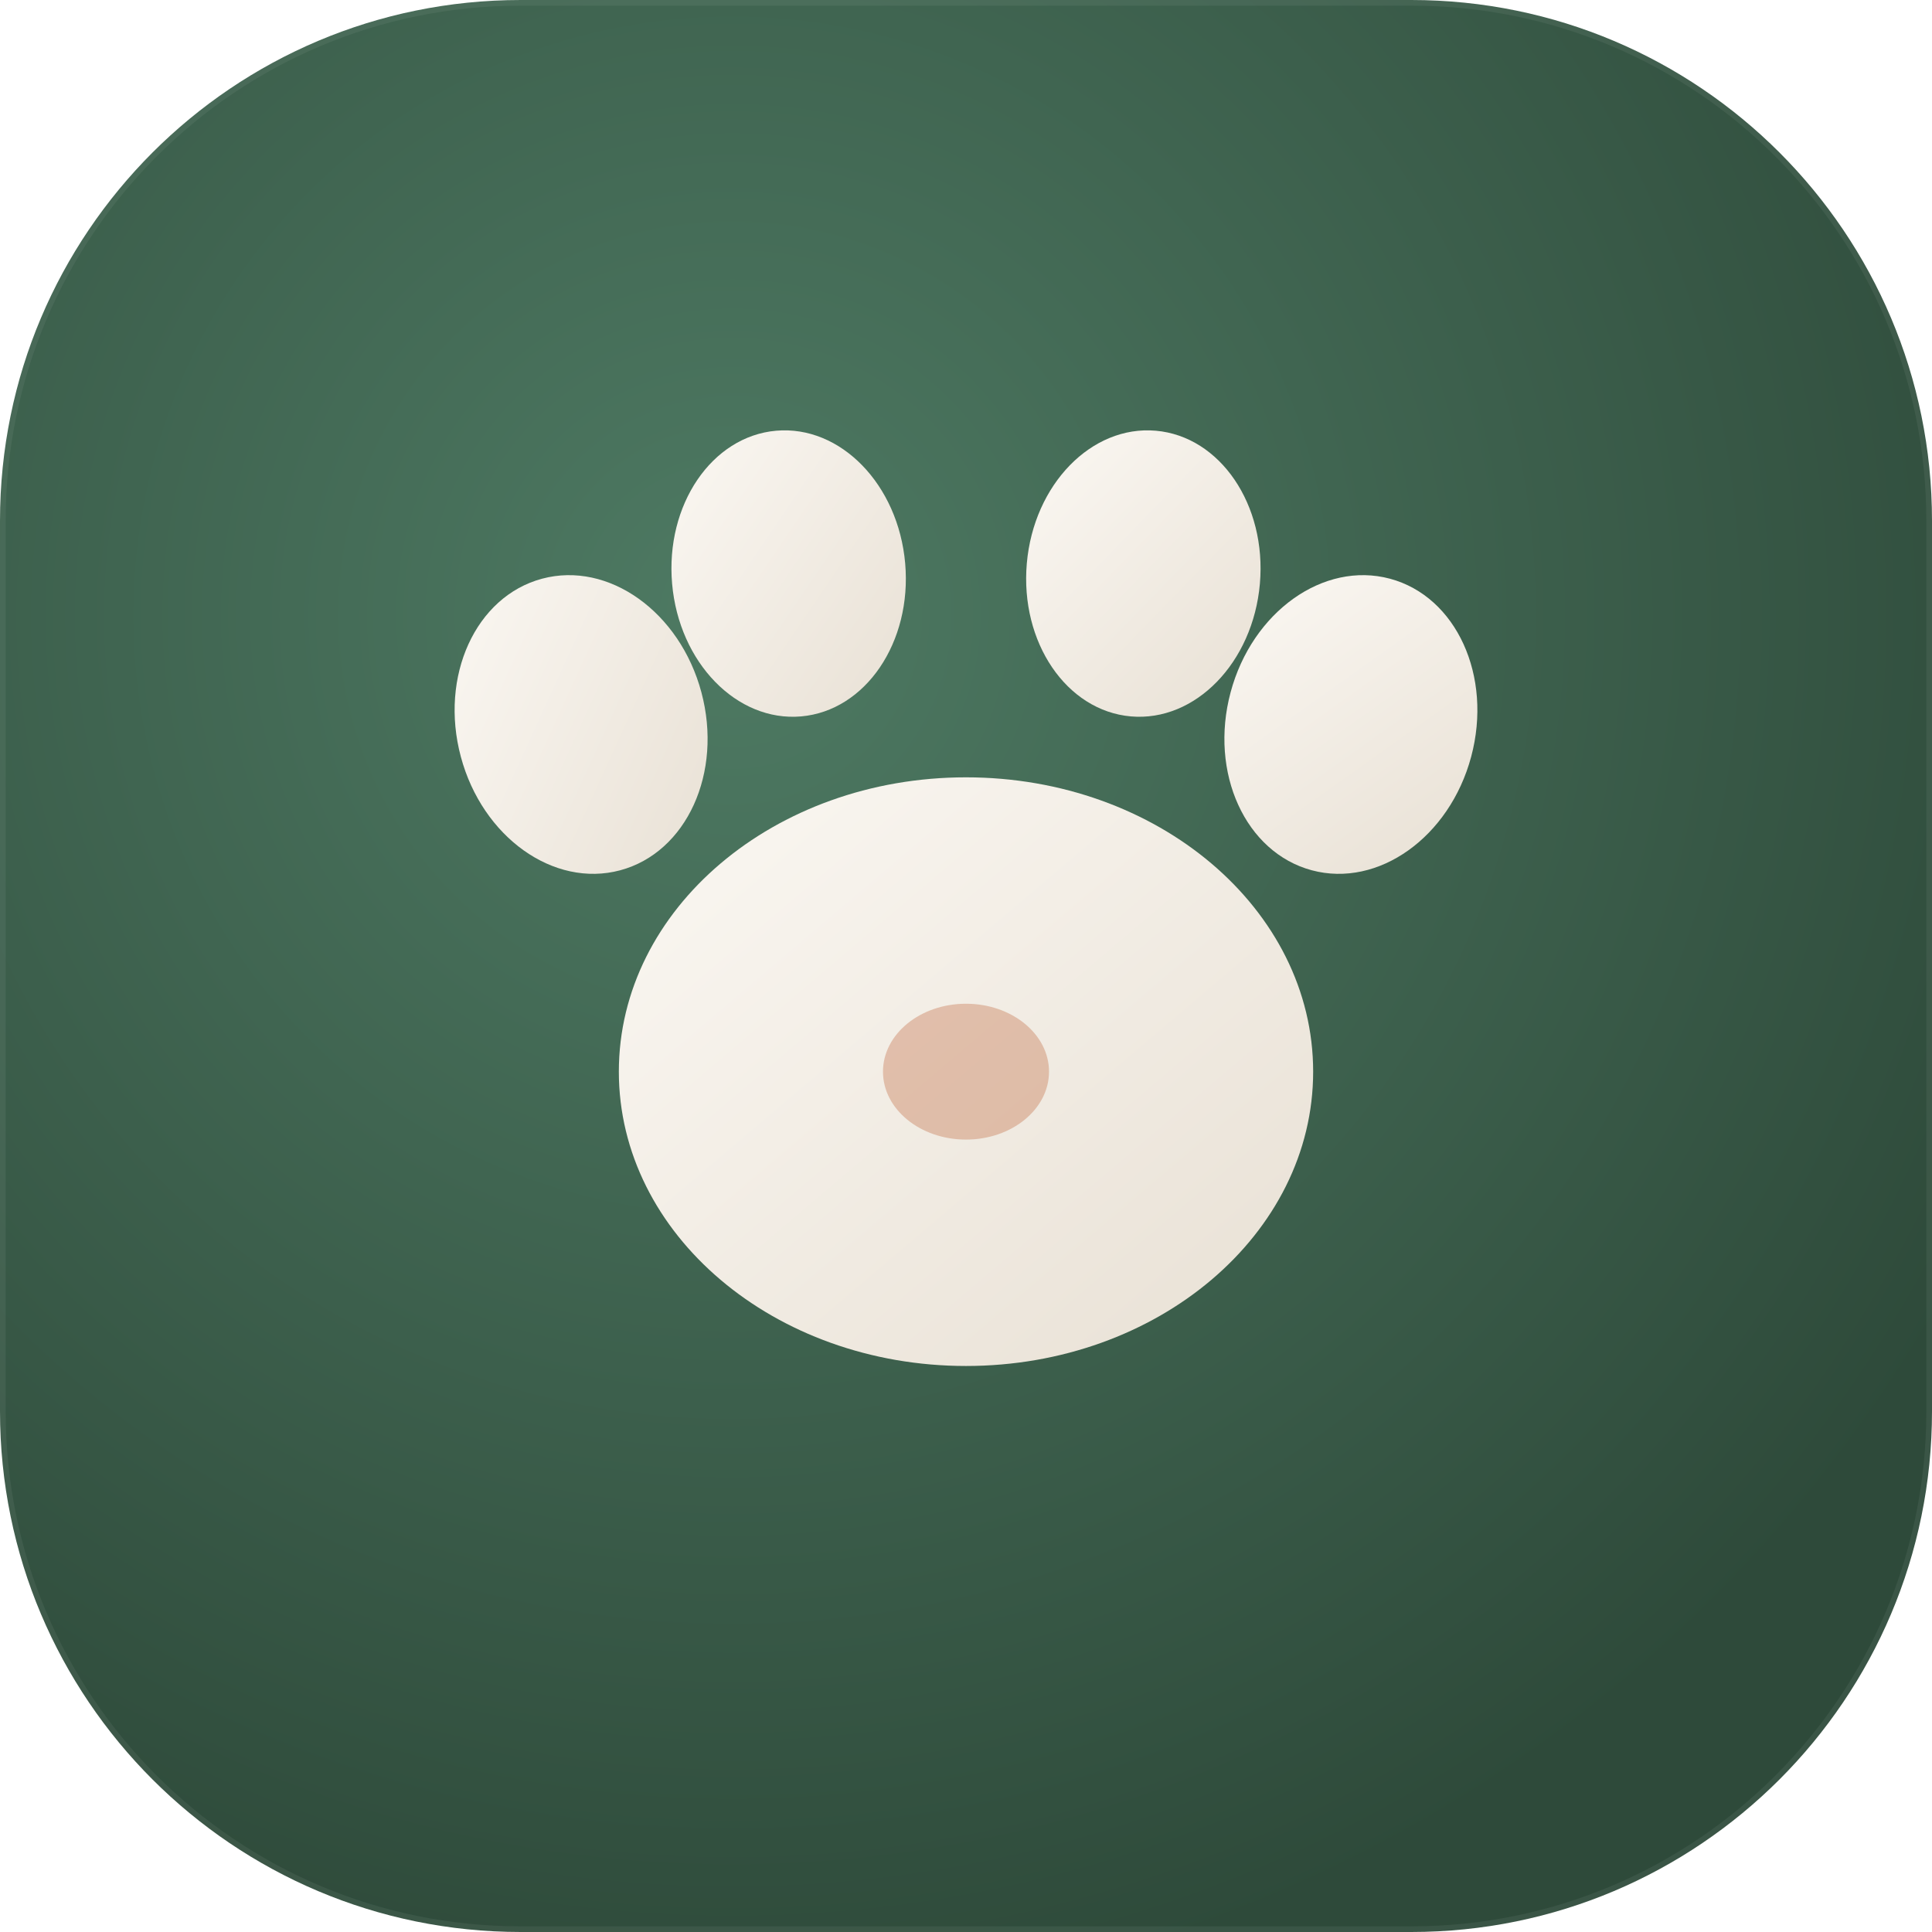
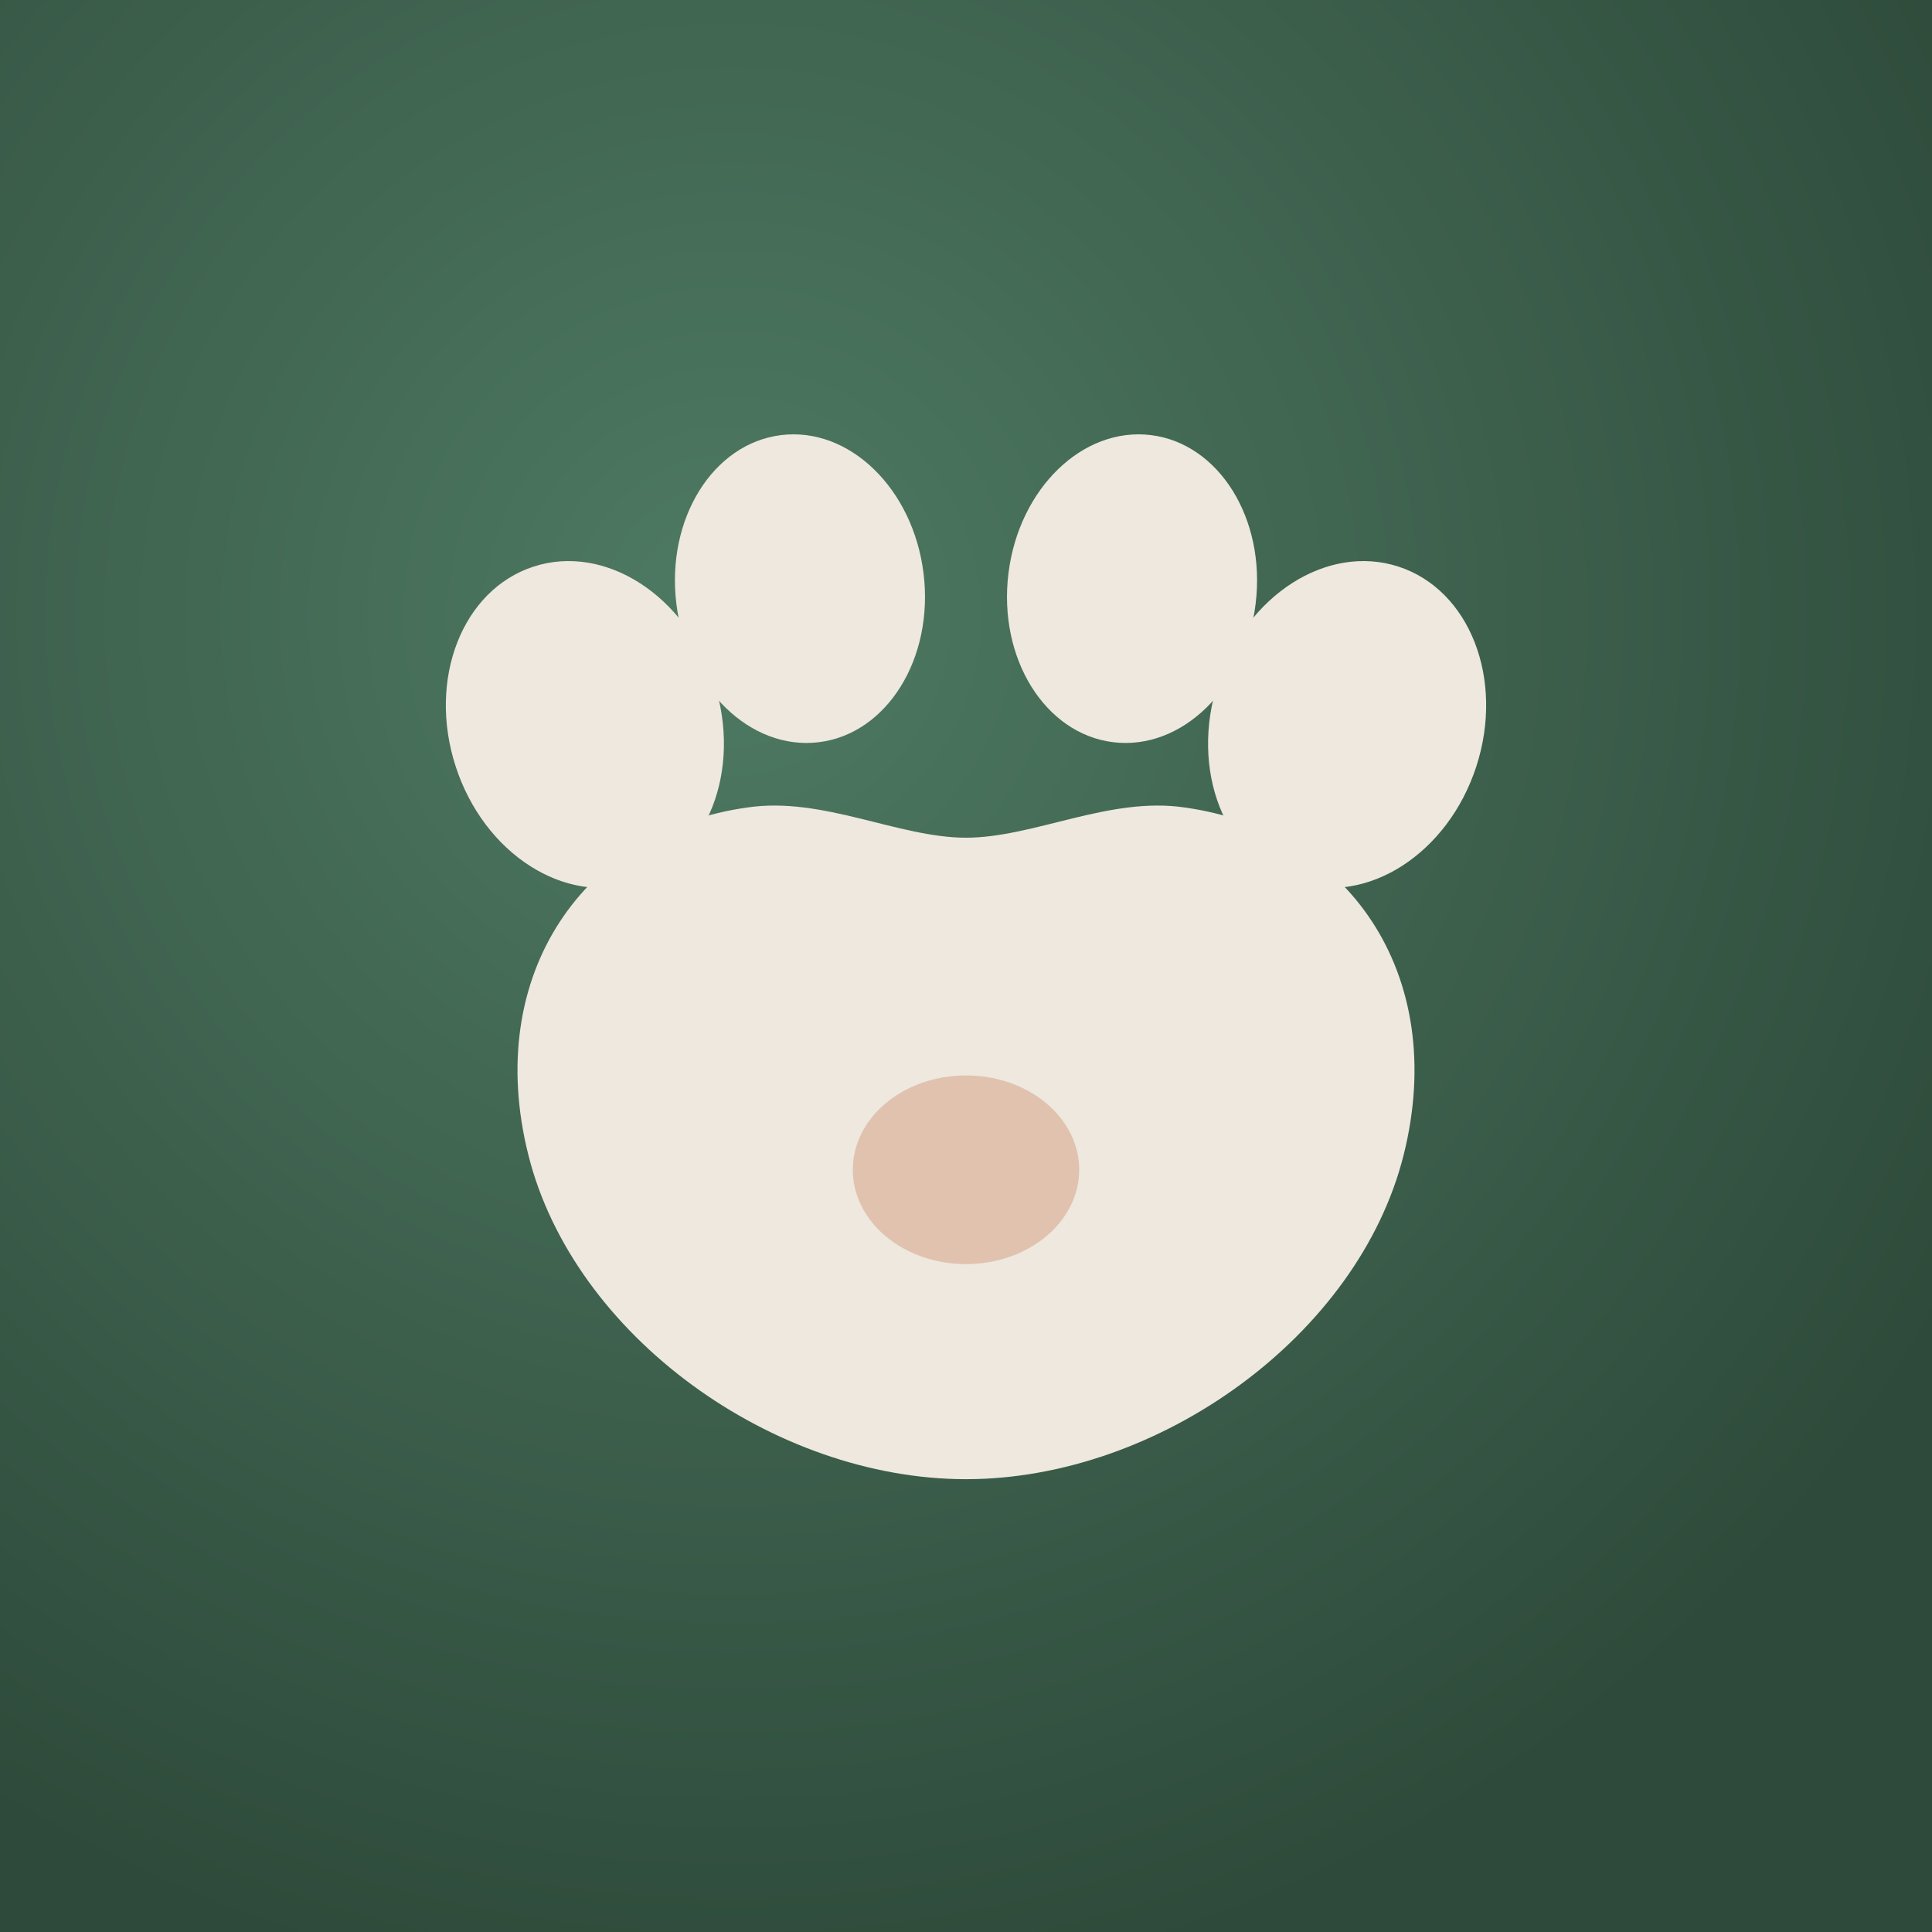
<svg xmlns="http://www.w3.org/2000/svg" viewBox="0 0 512 512">
  <defs>
    <radialGradient id="bg" cx="38%" cy="32%" r="72%">
      <stop offset="0%" stop-color="#4E7A63" />
      <stop offset="100%" stop-color="#2E4A3A" />
    </radialGradient>
-     <linearGradient id="paw" x1="0" y1="0" x2="1" y2="1">
-       <stop offset="0%" stop-color="#FBF8F3" />
-       <stop offset="100%" stop-color="#E8E0D4" />
-     </linearGradient>
  </defs>
-   <rect width="512" height="512" rx="138" fill="url(#bg)" />
-   <rect width="512" height="512" rx="138" fill="none" stroke="rgba(255,255,255,0.06)" stroke-width="3" />
-   <ellipse cx="256" cy="284" rx="92" ry="78" fill="url(#paw)" />
-   <ellipse cx="154" cy="192" rx="33" ry="40" transform="rotate(-15,154,192)" fill="url(#paw)" />
-   <ellipse cx="209" cy="152" rx="31" ry="38" transform="rotate(-5,209,152)" fill="url(#paw)" />
-   <ellipse cx="303" cy="152" rx="31" ry="38" transform="rotate(5,303,152)" fill="url(#paw)" />
-   <ellipse cx="358" cy="192" rx="33" ry="40" transform="rotate(15,358,192)" fill="url(#paw)" />
-   <ellipse cx="256" cy="284" rx="22" ry="18" fill="rgba(196,113,74,0.38)" />
+   <rect width="512" height="512" fill="url(#bg)" />
+   <path d="     M256,392     C205,392 152,354 140,306     C128,258 155,220 198,214     C218,211 238,222 256,222     C274,222 294,211 314,214     C357,220 384,258 372,306     C360,354 307,392 256,392 Z   " fill="#EEE8DF" />
+   <ellipse cx="155" cy="192" rx="36" ry="44" transform="rotate(-18,155,192)" fill="#EEE8DF" />
+   <ellipse cx="212" cy="156" rx="33" ry="41" transform="rotate(-7,212,156)" fill="#EEE8DF" />
+   <ellipse cx="300" cy="156" rx="33" ry="41" transform="rotate(7,300,156)" fill="#EEE8DF" />
+   <ellipse cx="357" cy="192" rx="36" ry="44" transform="rotate(18,357,192)" fill="#EEE8DF" />
+   <ellipse cx="256" cy="310" rx="30" ry="25" fill="rgba(196,113,74,0.32)" />
</svg>
